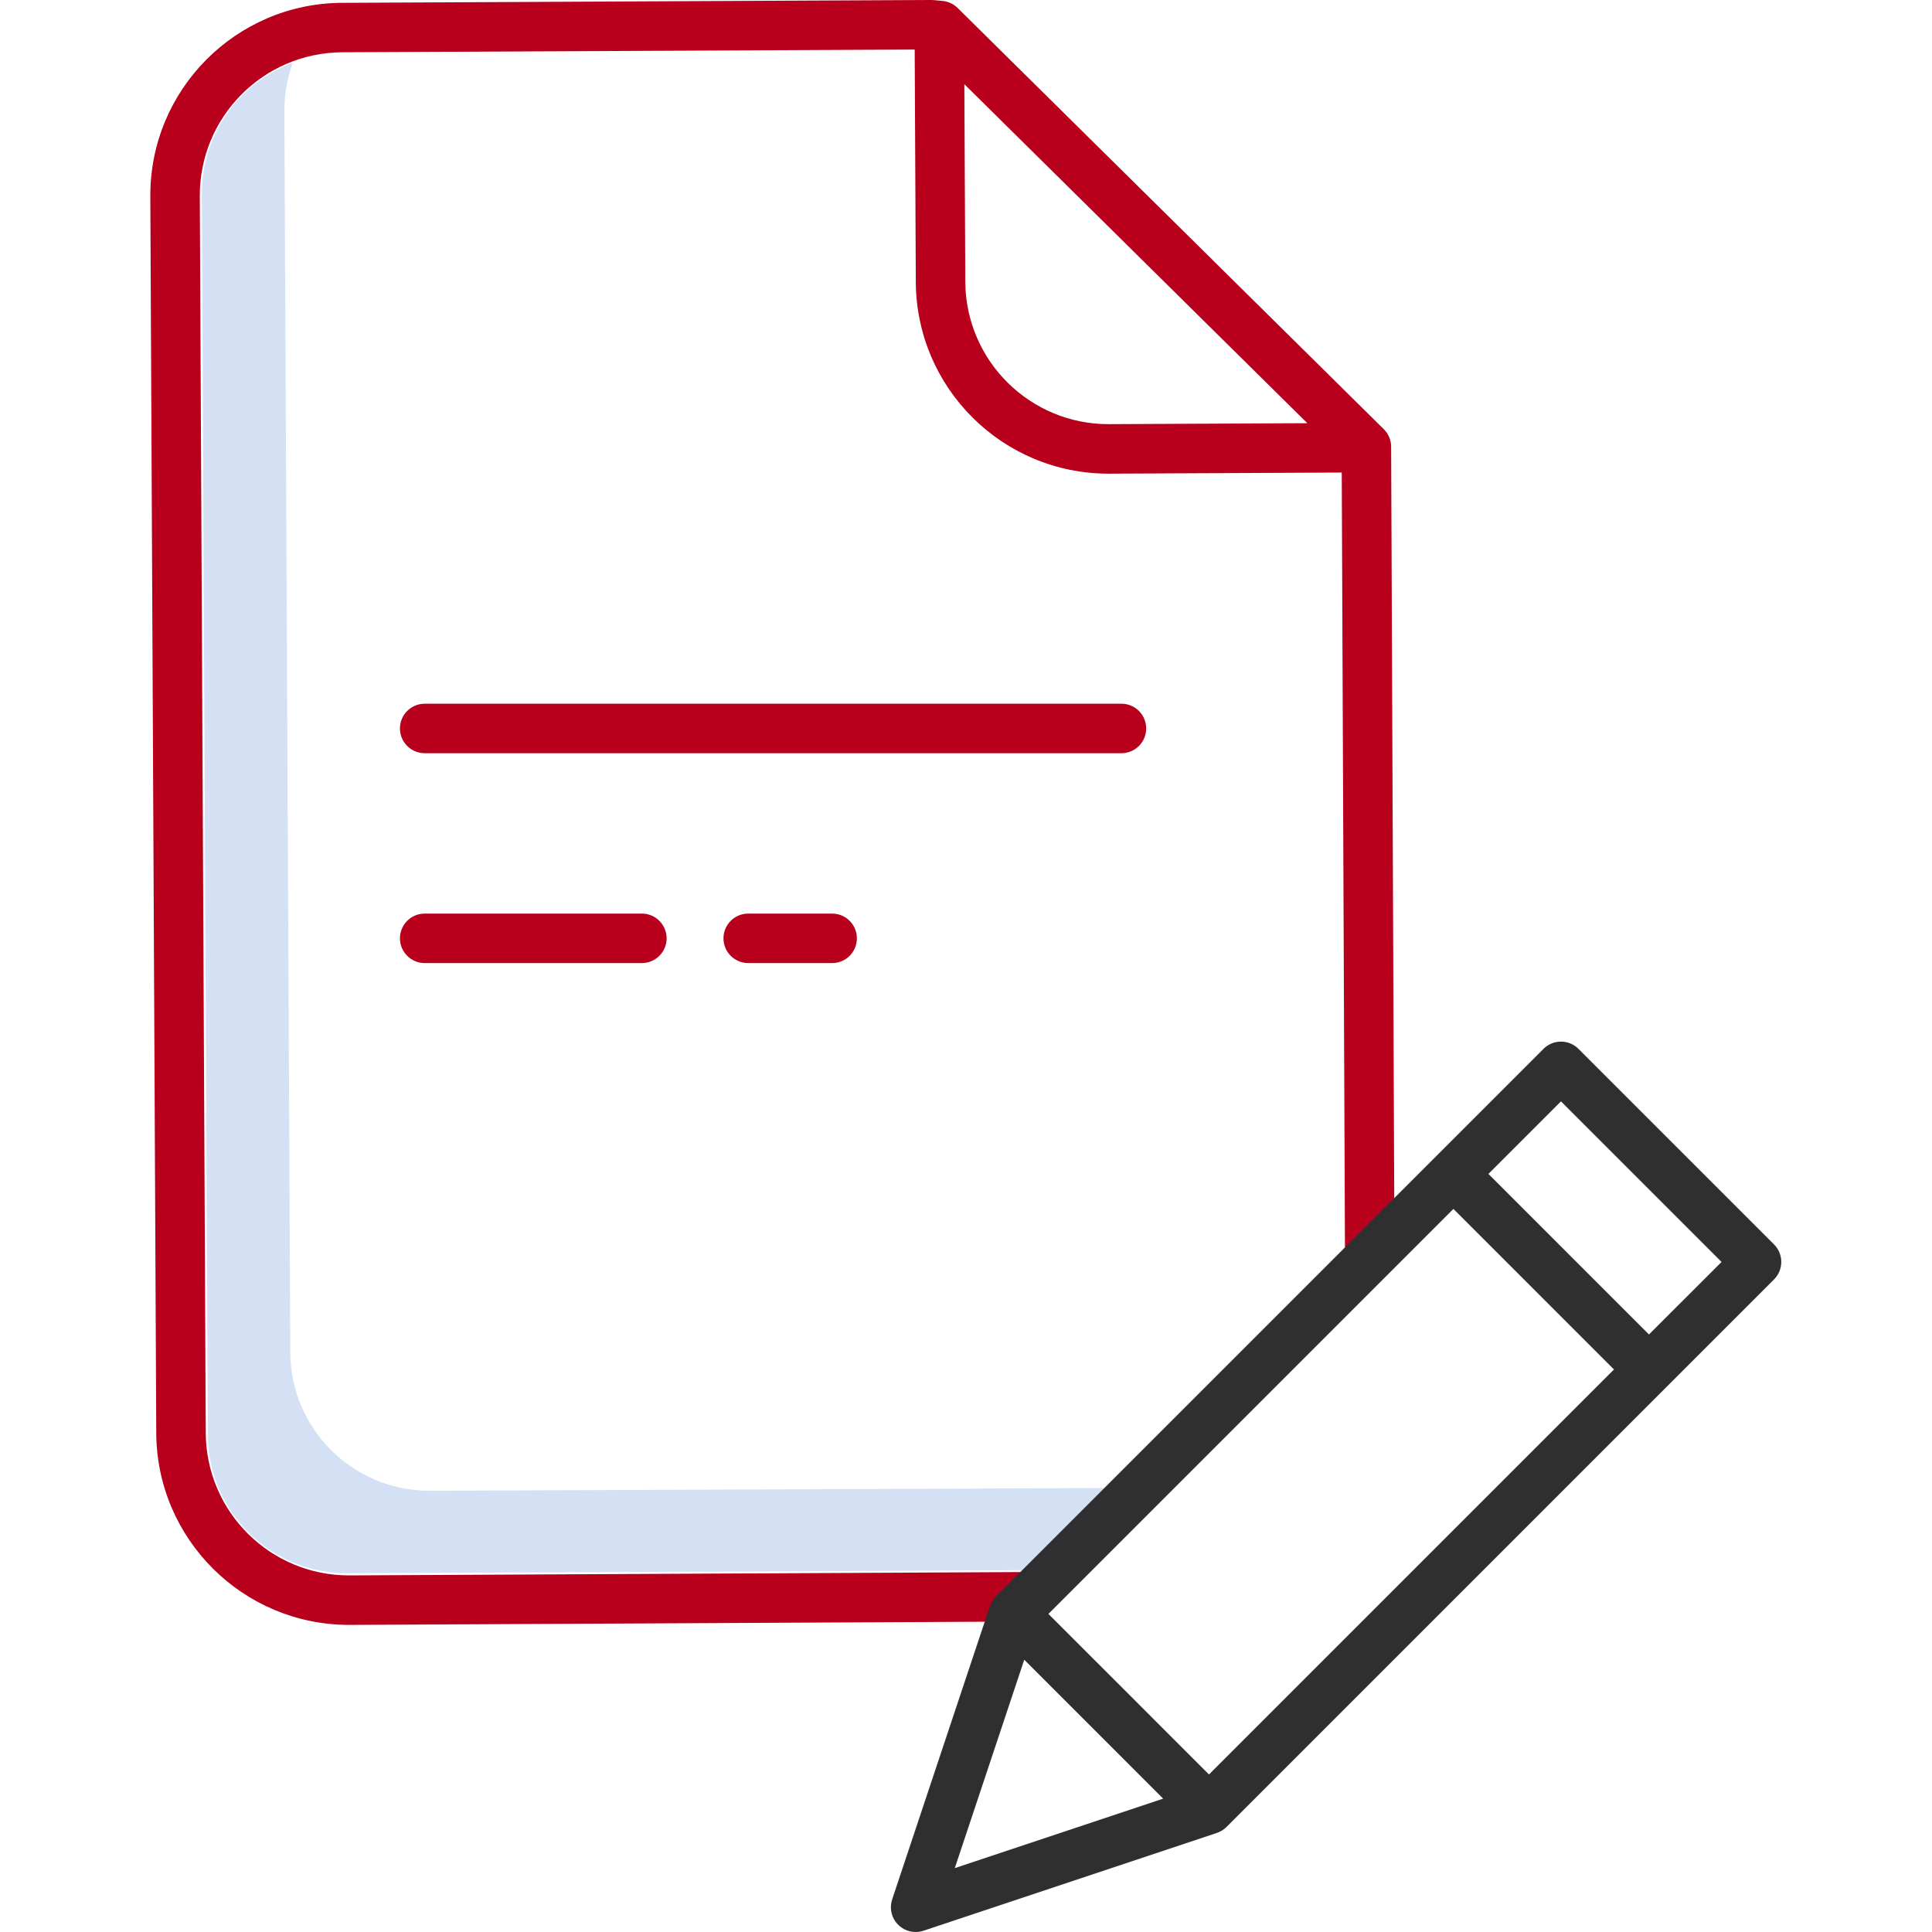
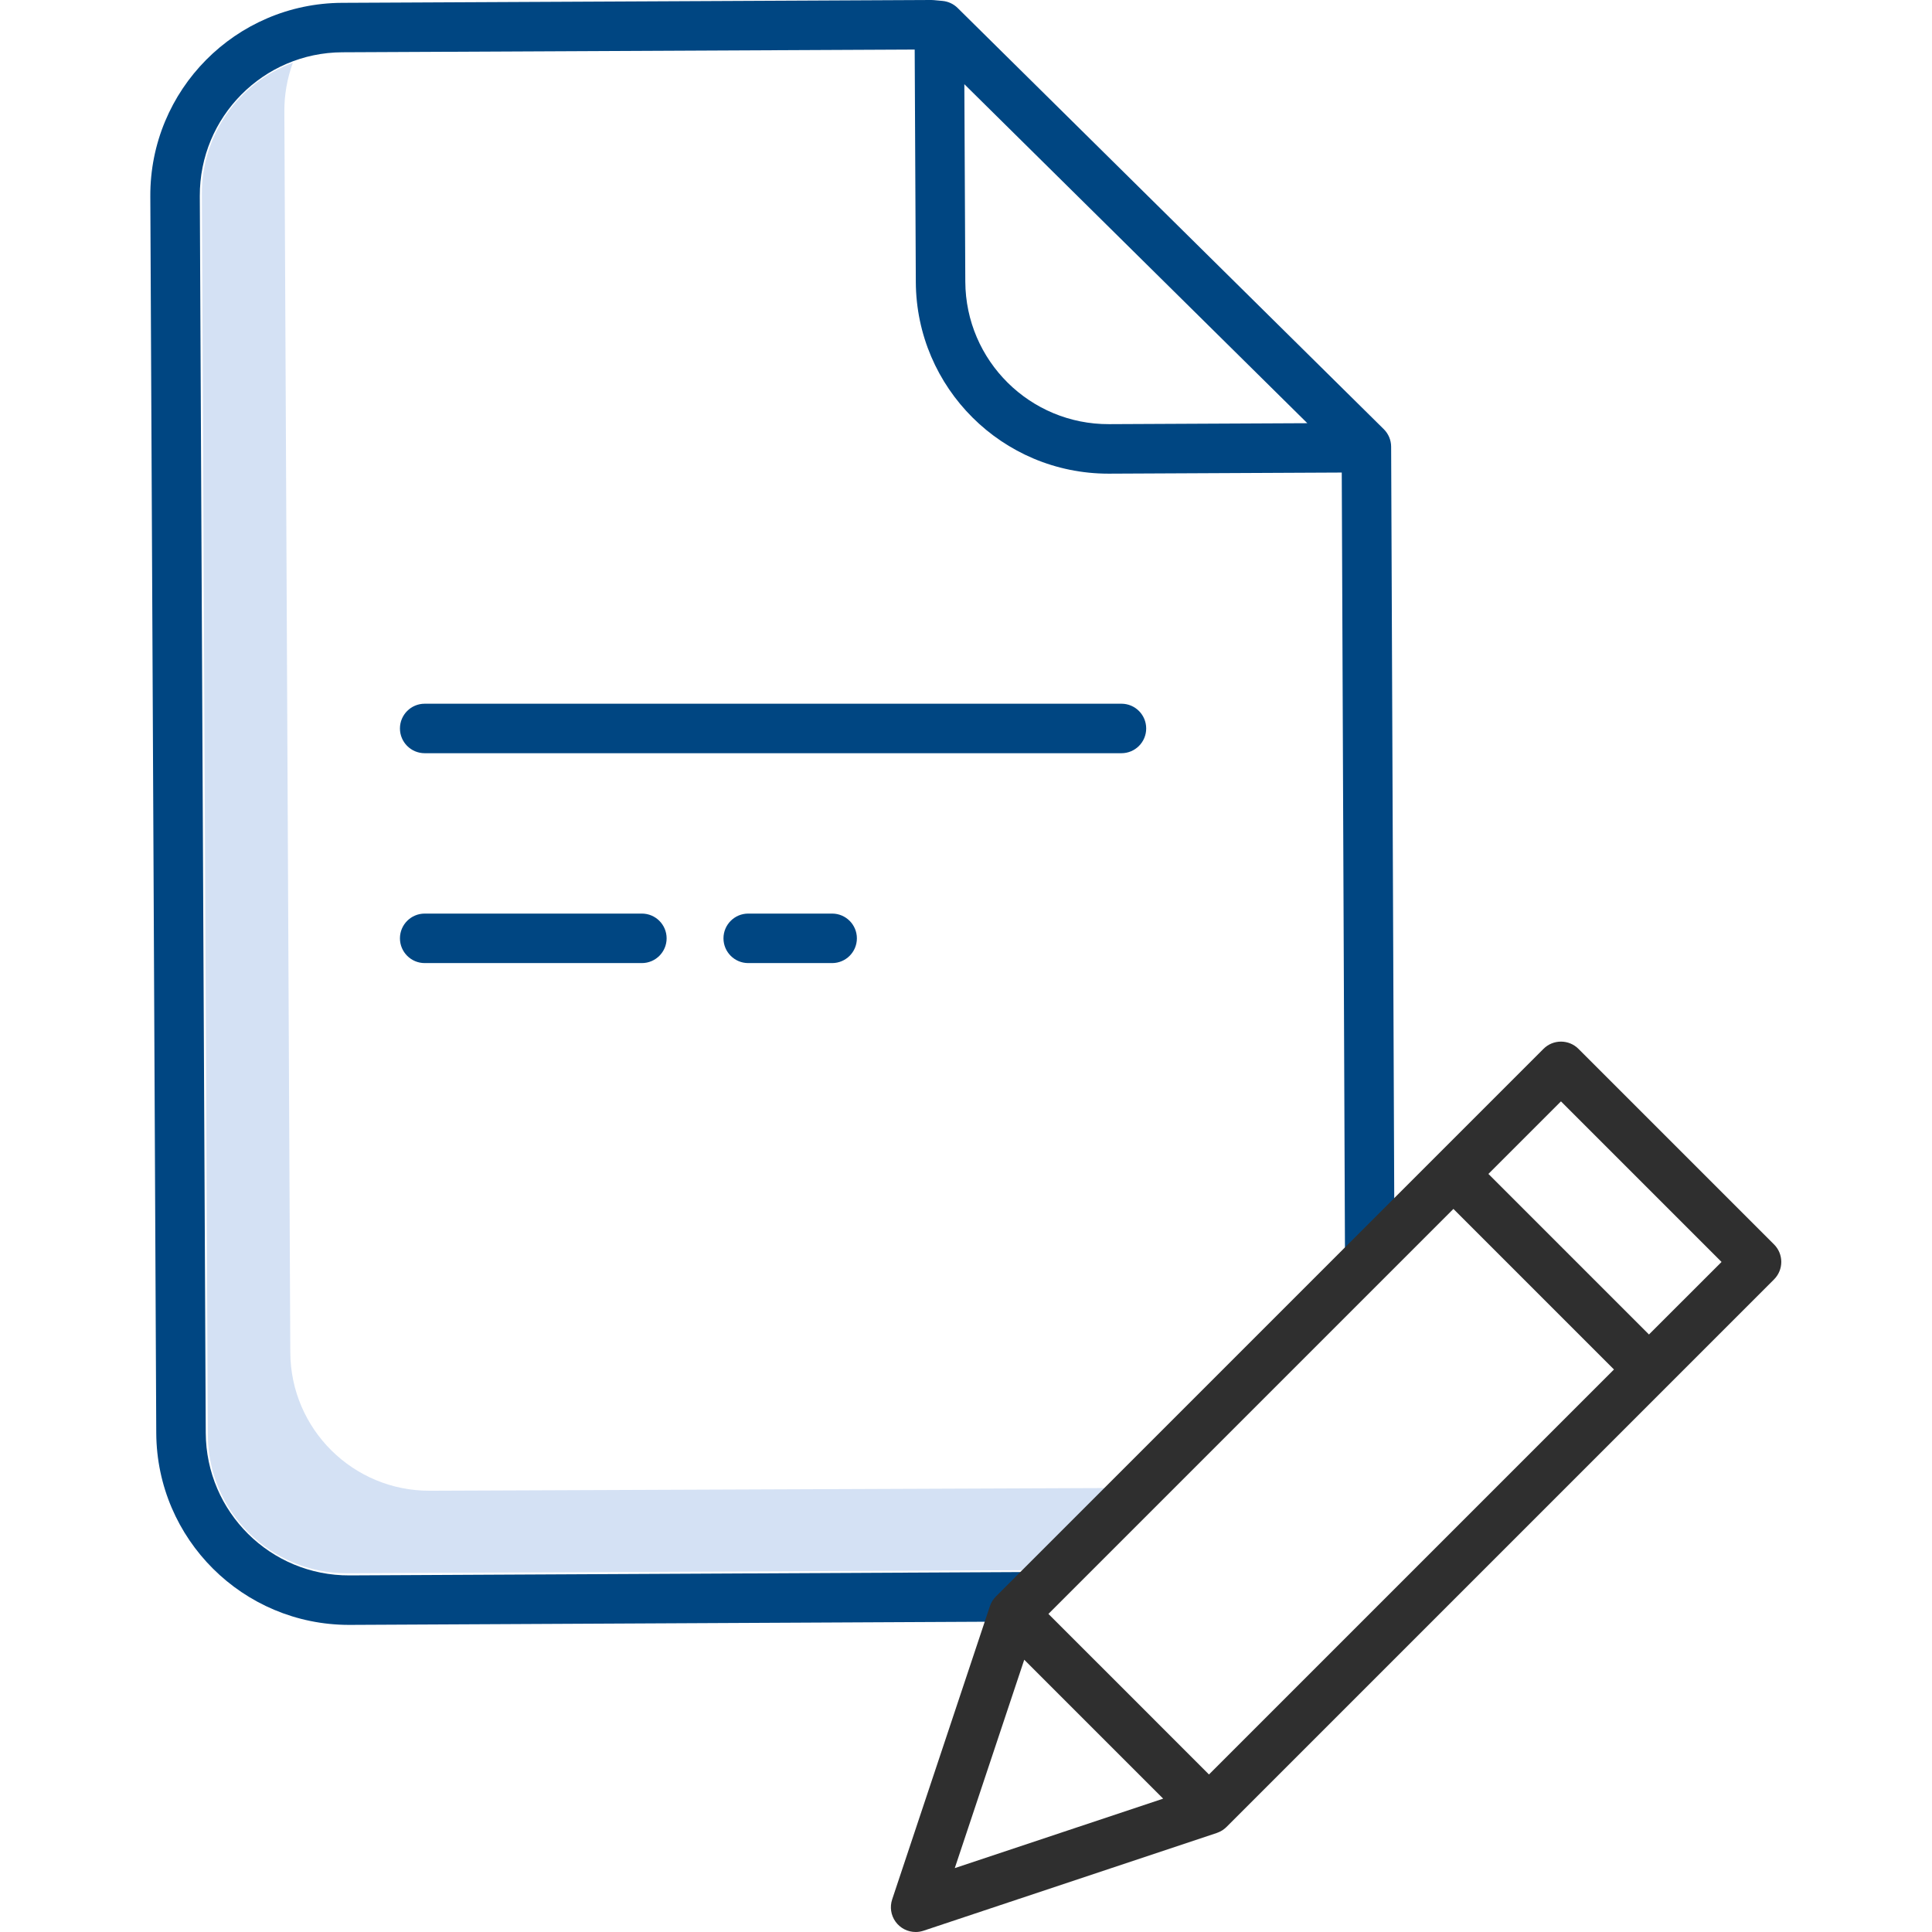
<svg xmlns="http://www.w3.org/2000/svg" height="468pt" viewBox="-36 0 468 468.448" width="468pt">
  <path d="m234.312 360.793-166.277.664c-18.617.09-33.781-14.926-33.871-33.543l-1.441-300.898c-.02-4.027.68-8.027 2.07-11.809-13.309 4.914-22.125 17.621-22.07 31.809l1.441 300.898c.09 18.617 15.254 33.637 33.871 33.547l173.152-.781c-.664-4.84 13.043-18.164 13.125-19.887zm0 0" fill="#d4e1f4" />
-   <g fill="#b8001c">
+   <g fill="#004682FF">
    <path d="m48.371 393.984h.227l164.867-.82-.059-12-164.867.82c-19.168.094-34.781-15.371-34.875-34.539l-1.441-299.895c-.09-19.168 15.375-34.781 34.543-34.875l138.793-.66.273 56.348c.121 25.707 20.992 46.48 46.699 46.484h.23l56.348-.27.781 189.195 12-.051-.801-193.699-.008-1.723c-.008-1.594-.648-3.117-1.781-4.238l-103.336-102.137c-.984-.969-2.273-1.57-3.652-1.699l-2.148-.199c-.199-.02-.387-.02-.598-.027l-142.863.688c-25.789.125-46.598 21.133-46.48 46.922l1.441 299.895c.152 25.695 21.012 46.453 46.707 46.48zm184.332-291.141c-19.168.09-34.781-15.375-34.871-34.543l-.234-47.887 83.164 82.199zm0 0" />
    <path d="m145.195 221.516c-3.312 0-6 2.688-6 6s2.688 6 6 6h20.348c3.312 0 6-2.688 6-6s-2.688-6-6-6zm0 0" />
    <path d="m241.691 176.629c0-3.312-2.684-6-6-6h-168.941c-3.312 0-6 2.688-6 6 0 3.316 2.688 6 6 6h168.941c3.316 0 6-2.684 6-6zm0 0" />
    <path d="m66.75 221.516c-3.312 0-6 2.688-6 6s2.688 6 6 6h52.66c3.312 0 6-2.688 6-6s-2.688-6-6-6zm0 0" />
  </g>
  <path d="m185.793 468.449c.645 0 1.285-.105 1.898-.309l71.125-23.707c.039-.016.078-.035.121-.051.16-.059.32-.121.477-.195.066-.031.133-.059.199-.094.168-.082.328-.176.488-.273.035-.023.078-.047.117-.07.191-.125.371-.262.547-.41.047-.039.09-.082.137-.125.086-.074.176-.148.258-.23l132.762-132.77c2.344-2.344 2.344-6.141 0-8.484l-47.418-47.414c-2.34-2.344-6.141-2.344-8.484 0l-132.762 132.766c-.035.031-.055.07-.086.102-.238.242-.453.508-.645.789-.016.02-.035.043-.047.062-.184.285-.344.586-.477.902-.039.086-.074.176-.105.266-.035.09-.066.145-.094.219l-23.707 71.125c-.609 1.832-.305 3.844.824 5.406 1.129 1.566 2.941 2.496 4.871 2.492zm156.469-201.402 38.934 38.934-17.598 17.59-38.93-38.93zm-26.078 26.078 38.93 38.93-98.199 98.199-19.461-19.465-19.469-19.465zm-104.062 109.309 16.844 16.844 16.84 16.836-50.527 16.844zm0 0" fill="#2f2f2f" />
</svg>
